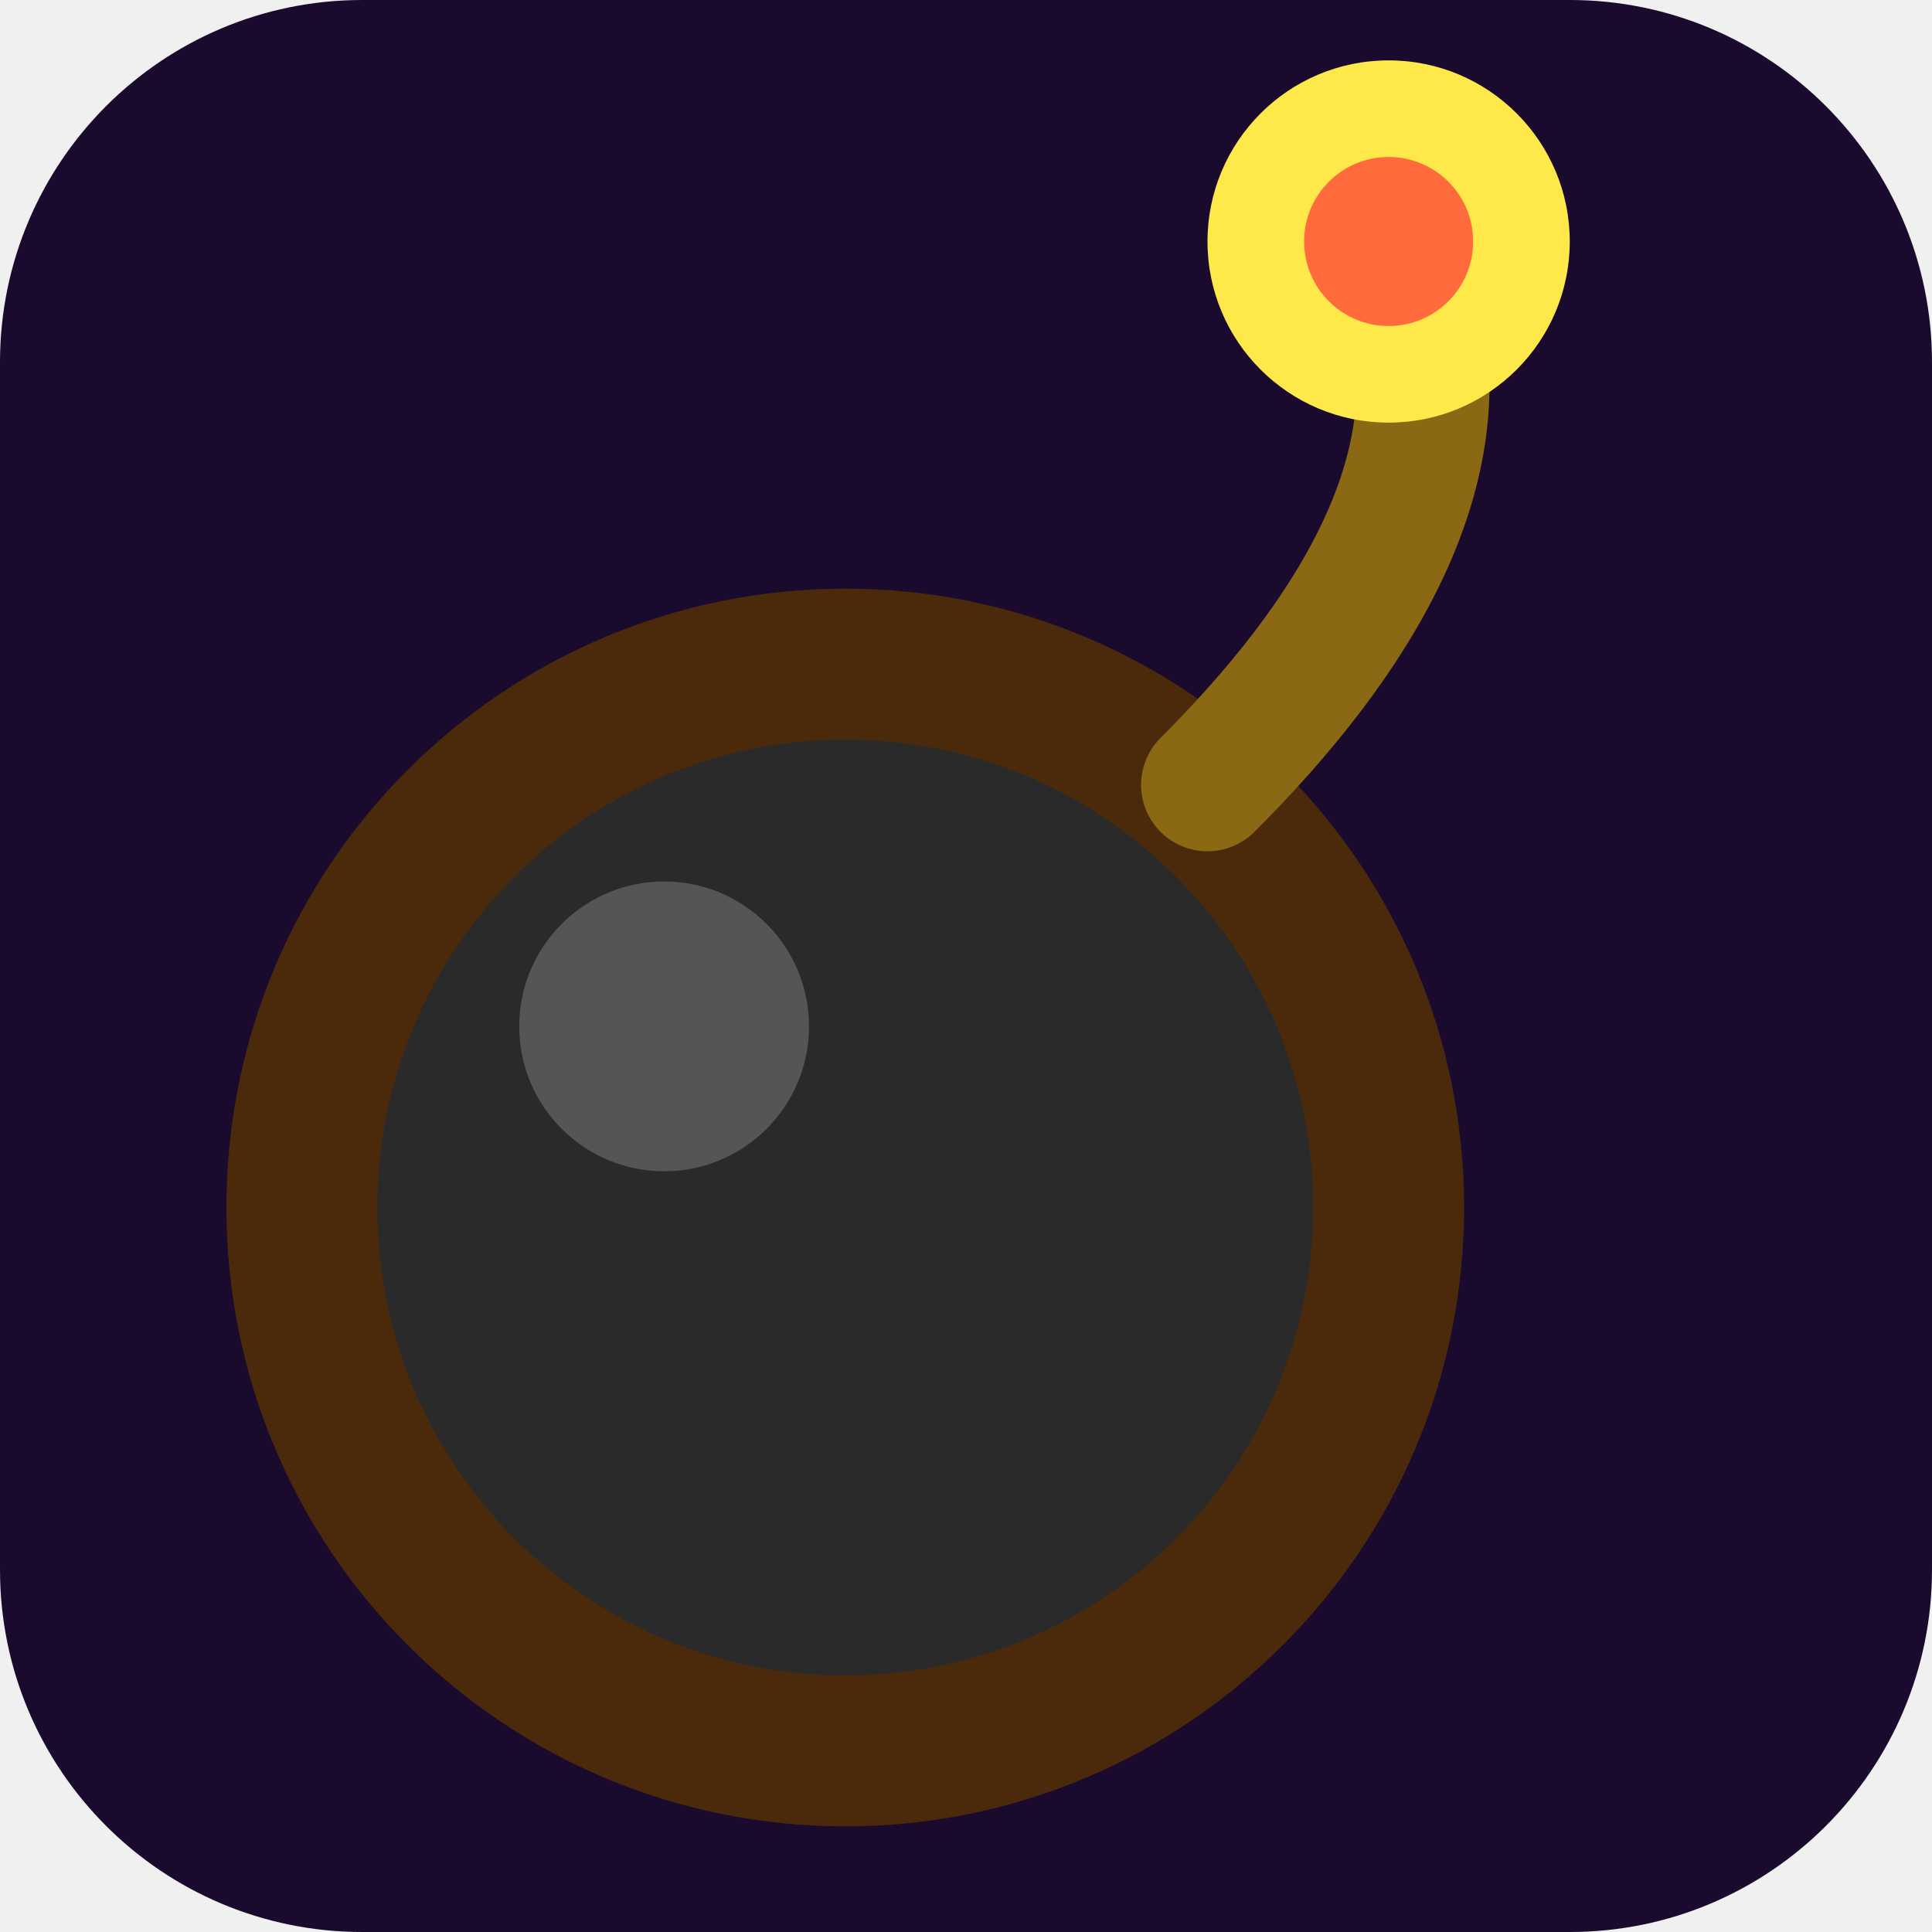
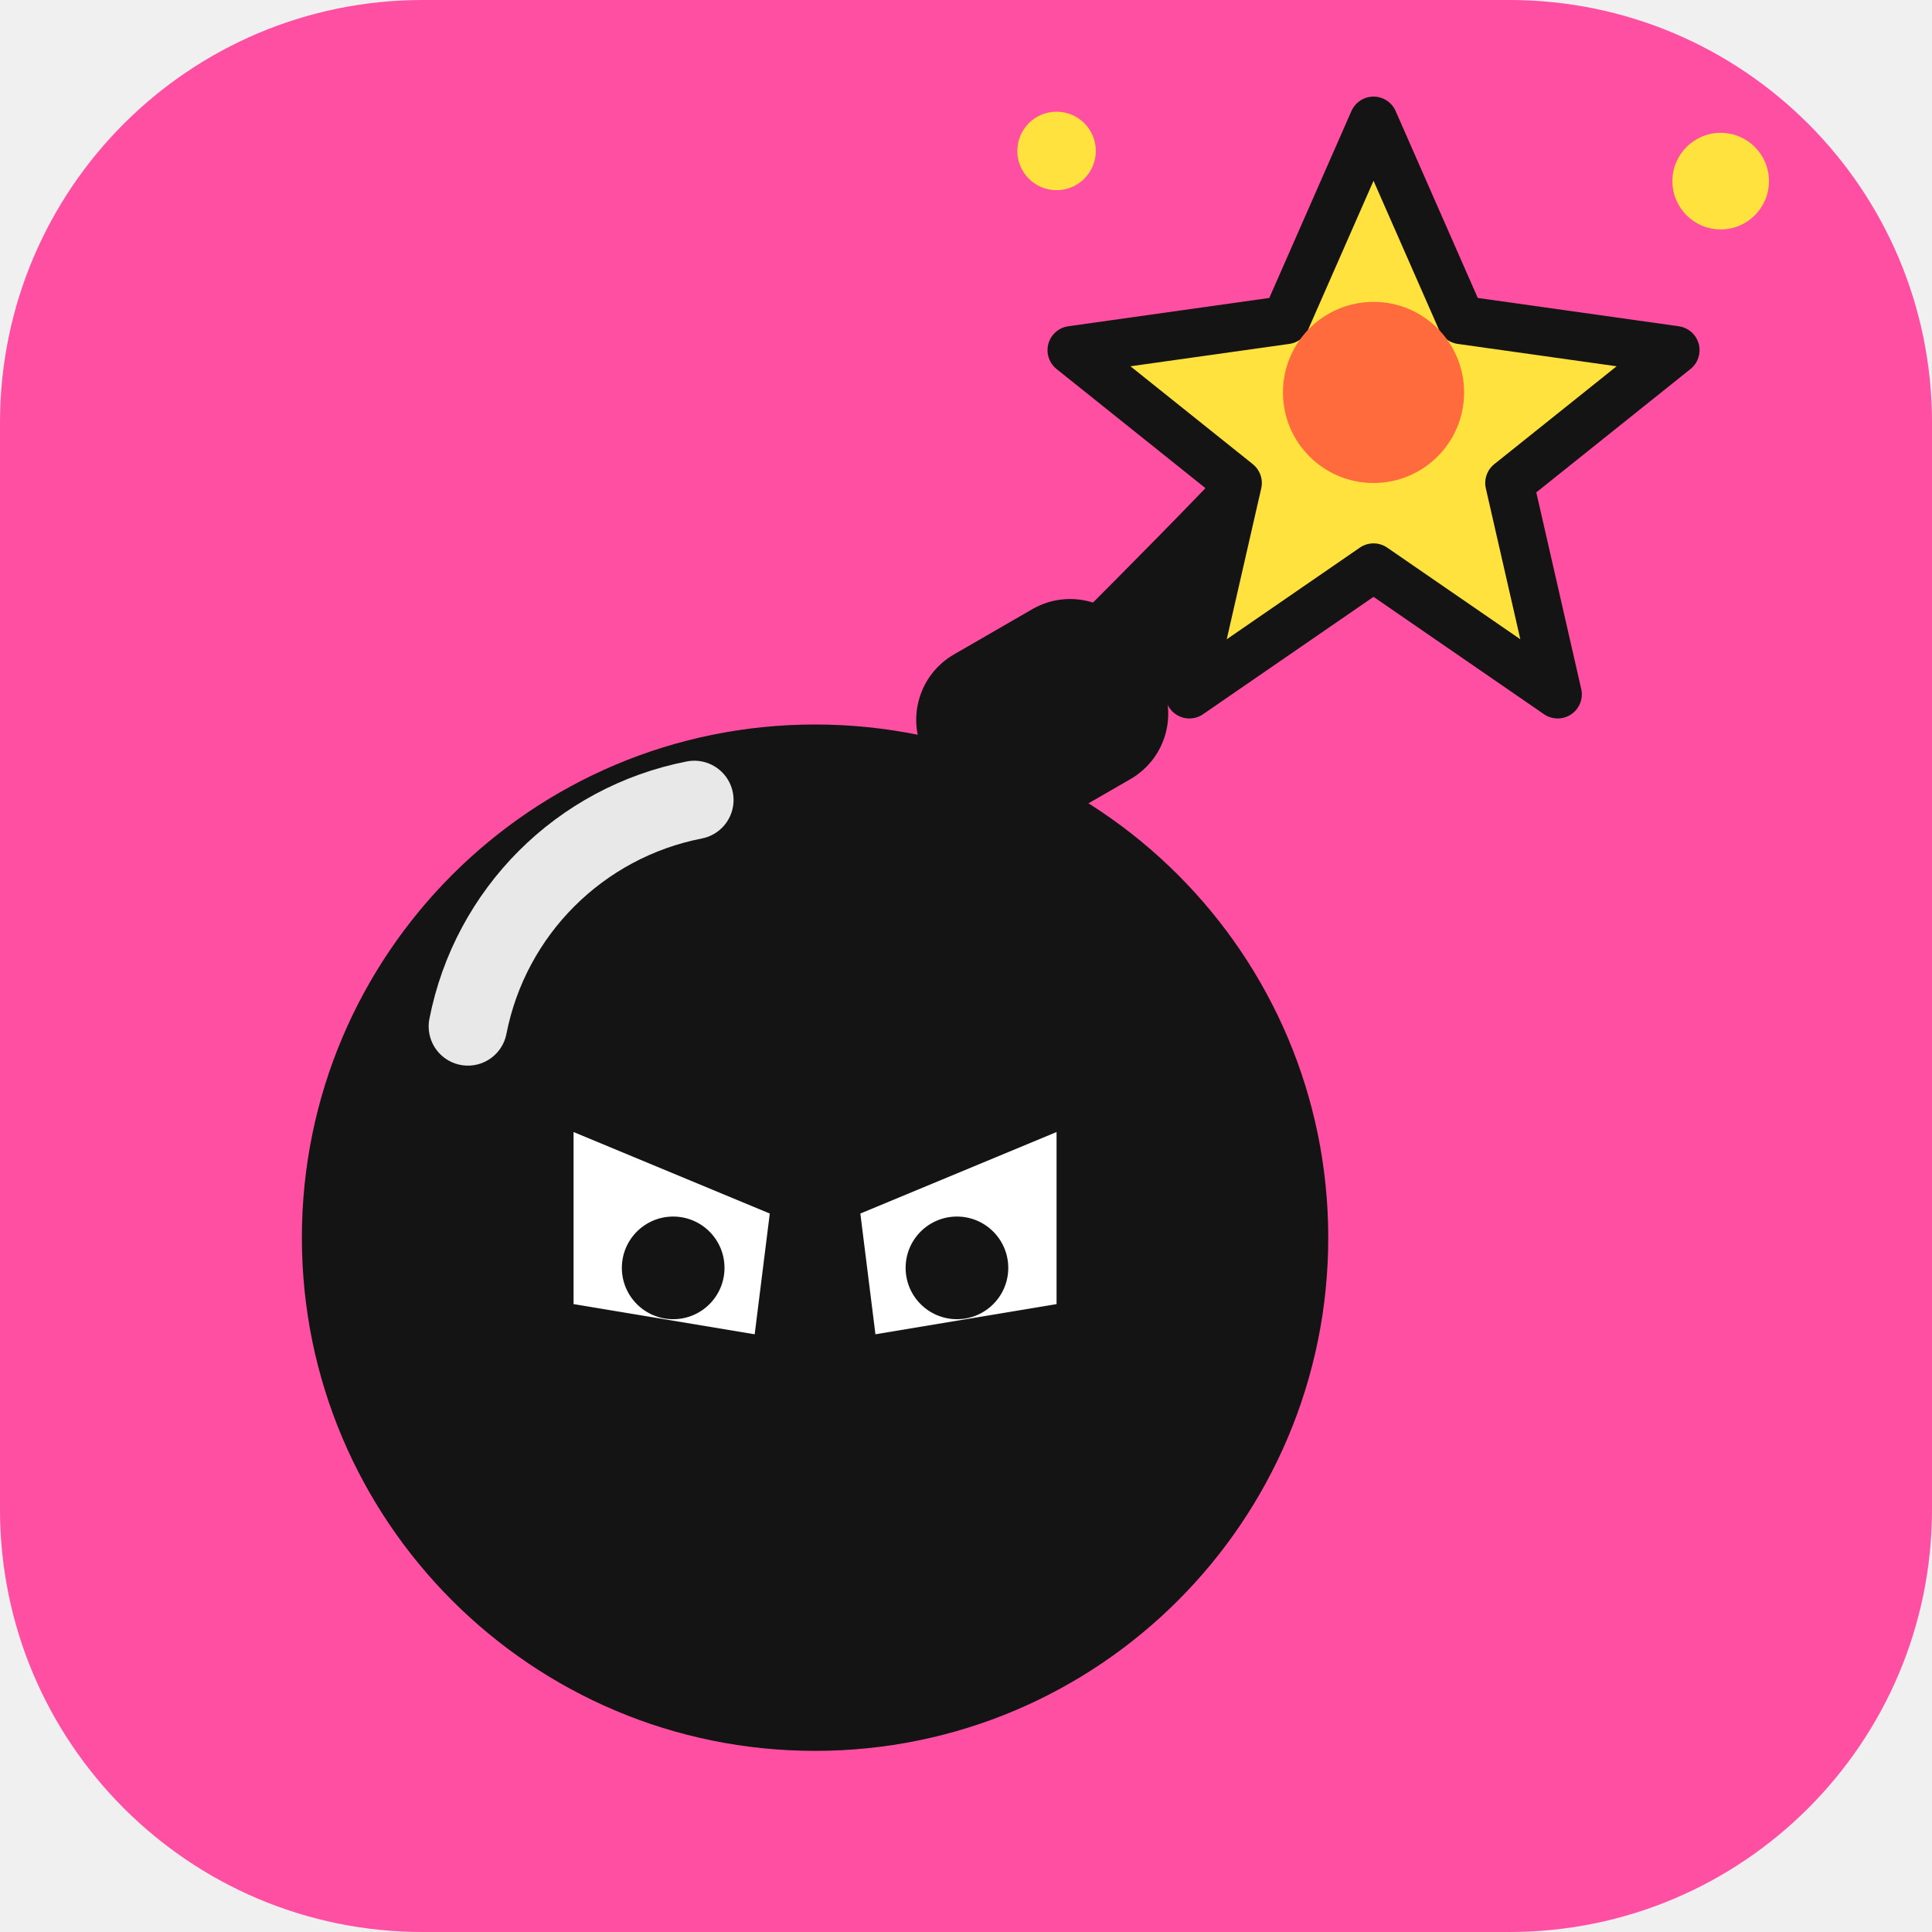
- <svg xmlns="http://www.w3.org/2000/svg" viewBox="0 0 32 32" width="32" height="32">
-   <rect width="32" height="32" rx="6" fill="#1a0b2e" />
-   <circle cx="14" cy="20" r="9" fill="#2a2a2a" stroke="#4A2A0A" stroke-width="2.5" />
-   <circle cx="11" cy="17" r="2.4" fill="#555" />
-   <path d="M20 13 Q25 8 23 4" fill="none" stroke="#8B6914" stroke-width="2.2" stroke-linecap="round" />
-   <circle cx="23" cy="4" r="3" fill="#FFE94A" />
-   <circle cx="23" cy="4" r="1.4" fill="#FF6B3D" />
+ <svg xmlns="http://www.w3.org/2000/svg" viewBox="0 0 64 64" role="img" aria-label="Type a Word">
+   <rect x="0" y="0" width="64" height="64" rx="14" fill="#FF4FA3" />
+   <path d="M35 24 C 40 19, 43 16, 45.5 13" fill="none" stroke="#141414" stroke-width="4" stroke-linecap="round" />
+   <path d="M45.5 4 L48.4 10.6 L55.5 11.6 L50 16 L51.6 23 L45.5 18.8 L39.4 23 L41 16 L35.5 11.6 L42.6 10.6 Z" fill="#FFE23D" stroke="#141414" stroke-width="1.6" stroke-linejoin="round" />
+   <circle cx="45.5" cy="13" r="3" fill="#FF6B3D" />
+   <circle cx="57" cy="6" r="1.6" fill="#FFE23D" />
+   <circle cx="35" cy="5" r="1.3" fill="#FFE23D" />
+   <rect x="30.5" y="20.5" width="8" height="6.5" rx="2.5" transform="rotate(-30 34.5 23.7)" fill="#141414" />
+   <circle cx="27" cy="41" r="17" fill="#141414" />
+   <path d="M15.5 34 a 9.5 9.5 0 0 1 7.5 -7.5" fill="none" stroke="#ffffff" stroke-width="2.6" stroke-linecap="round" opacity="0.9" />
+   <path d="M19 37.5 L25.5 40.2 L25 44.2 L19 43.2 Z" fill="#ffffff" />
+   <path d="M35 37.5 L28.5 40.2 L29 44.2 L35 43.2 Z" fill="#ffffff" />
+   <circle cx="22.3" cy="42" r="1.7" fill="#141414" />
+   <circle cx="31.7" cy="42" r="1.7" fill="#141414" />
</svg>
